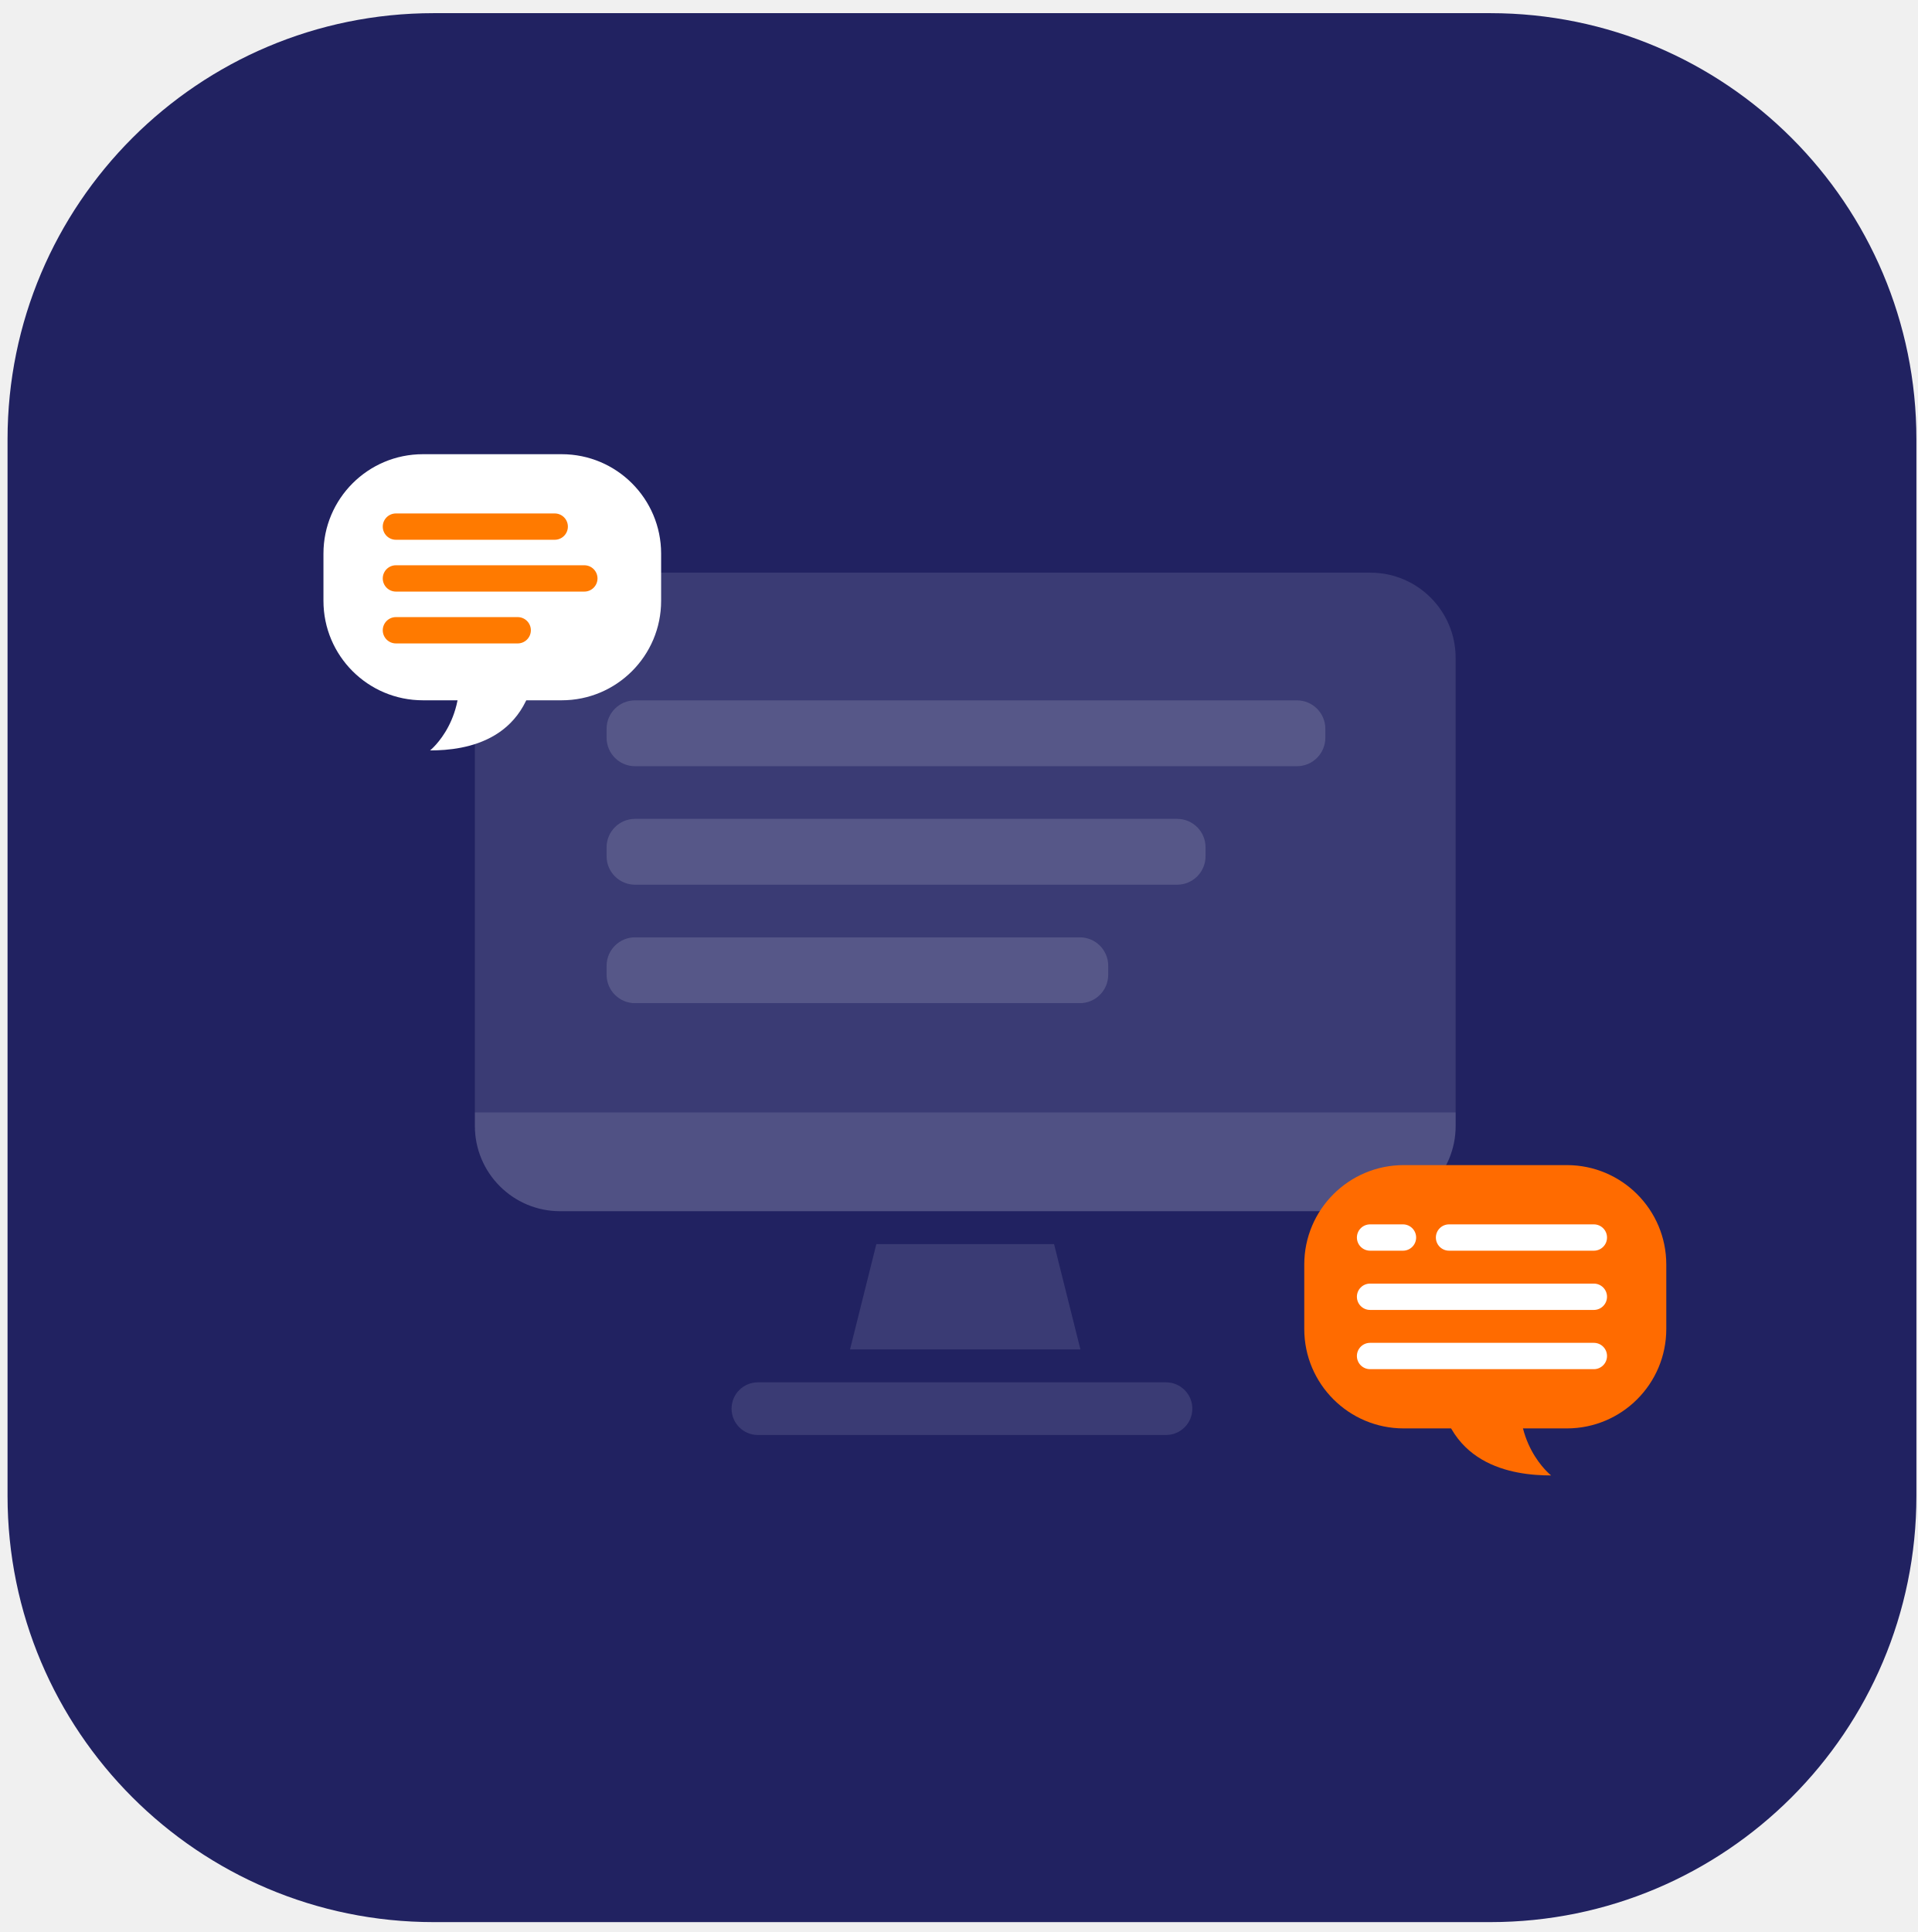
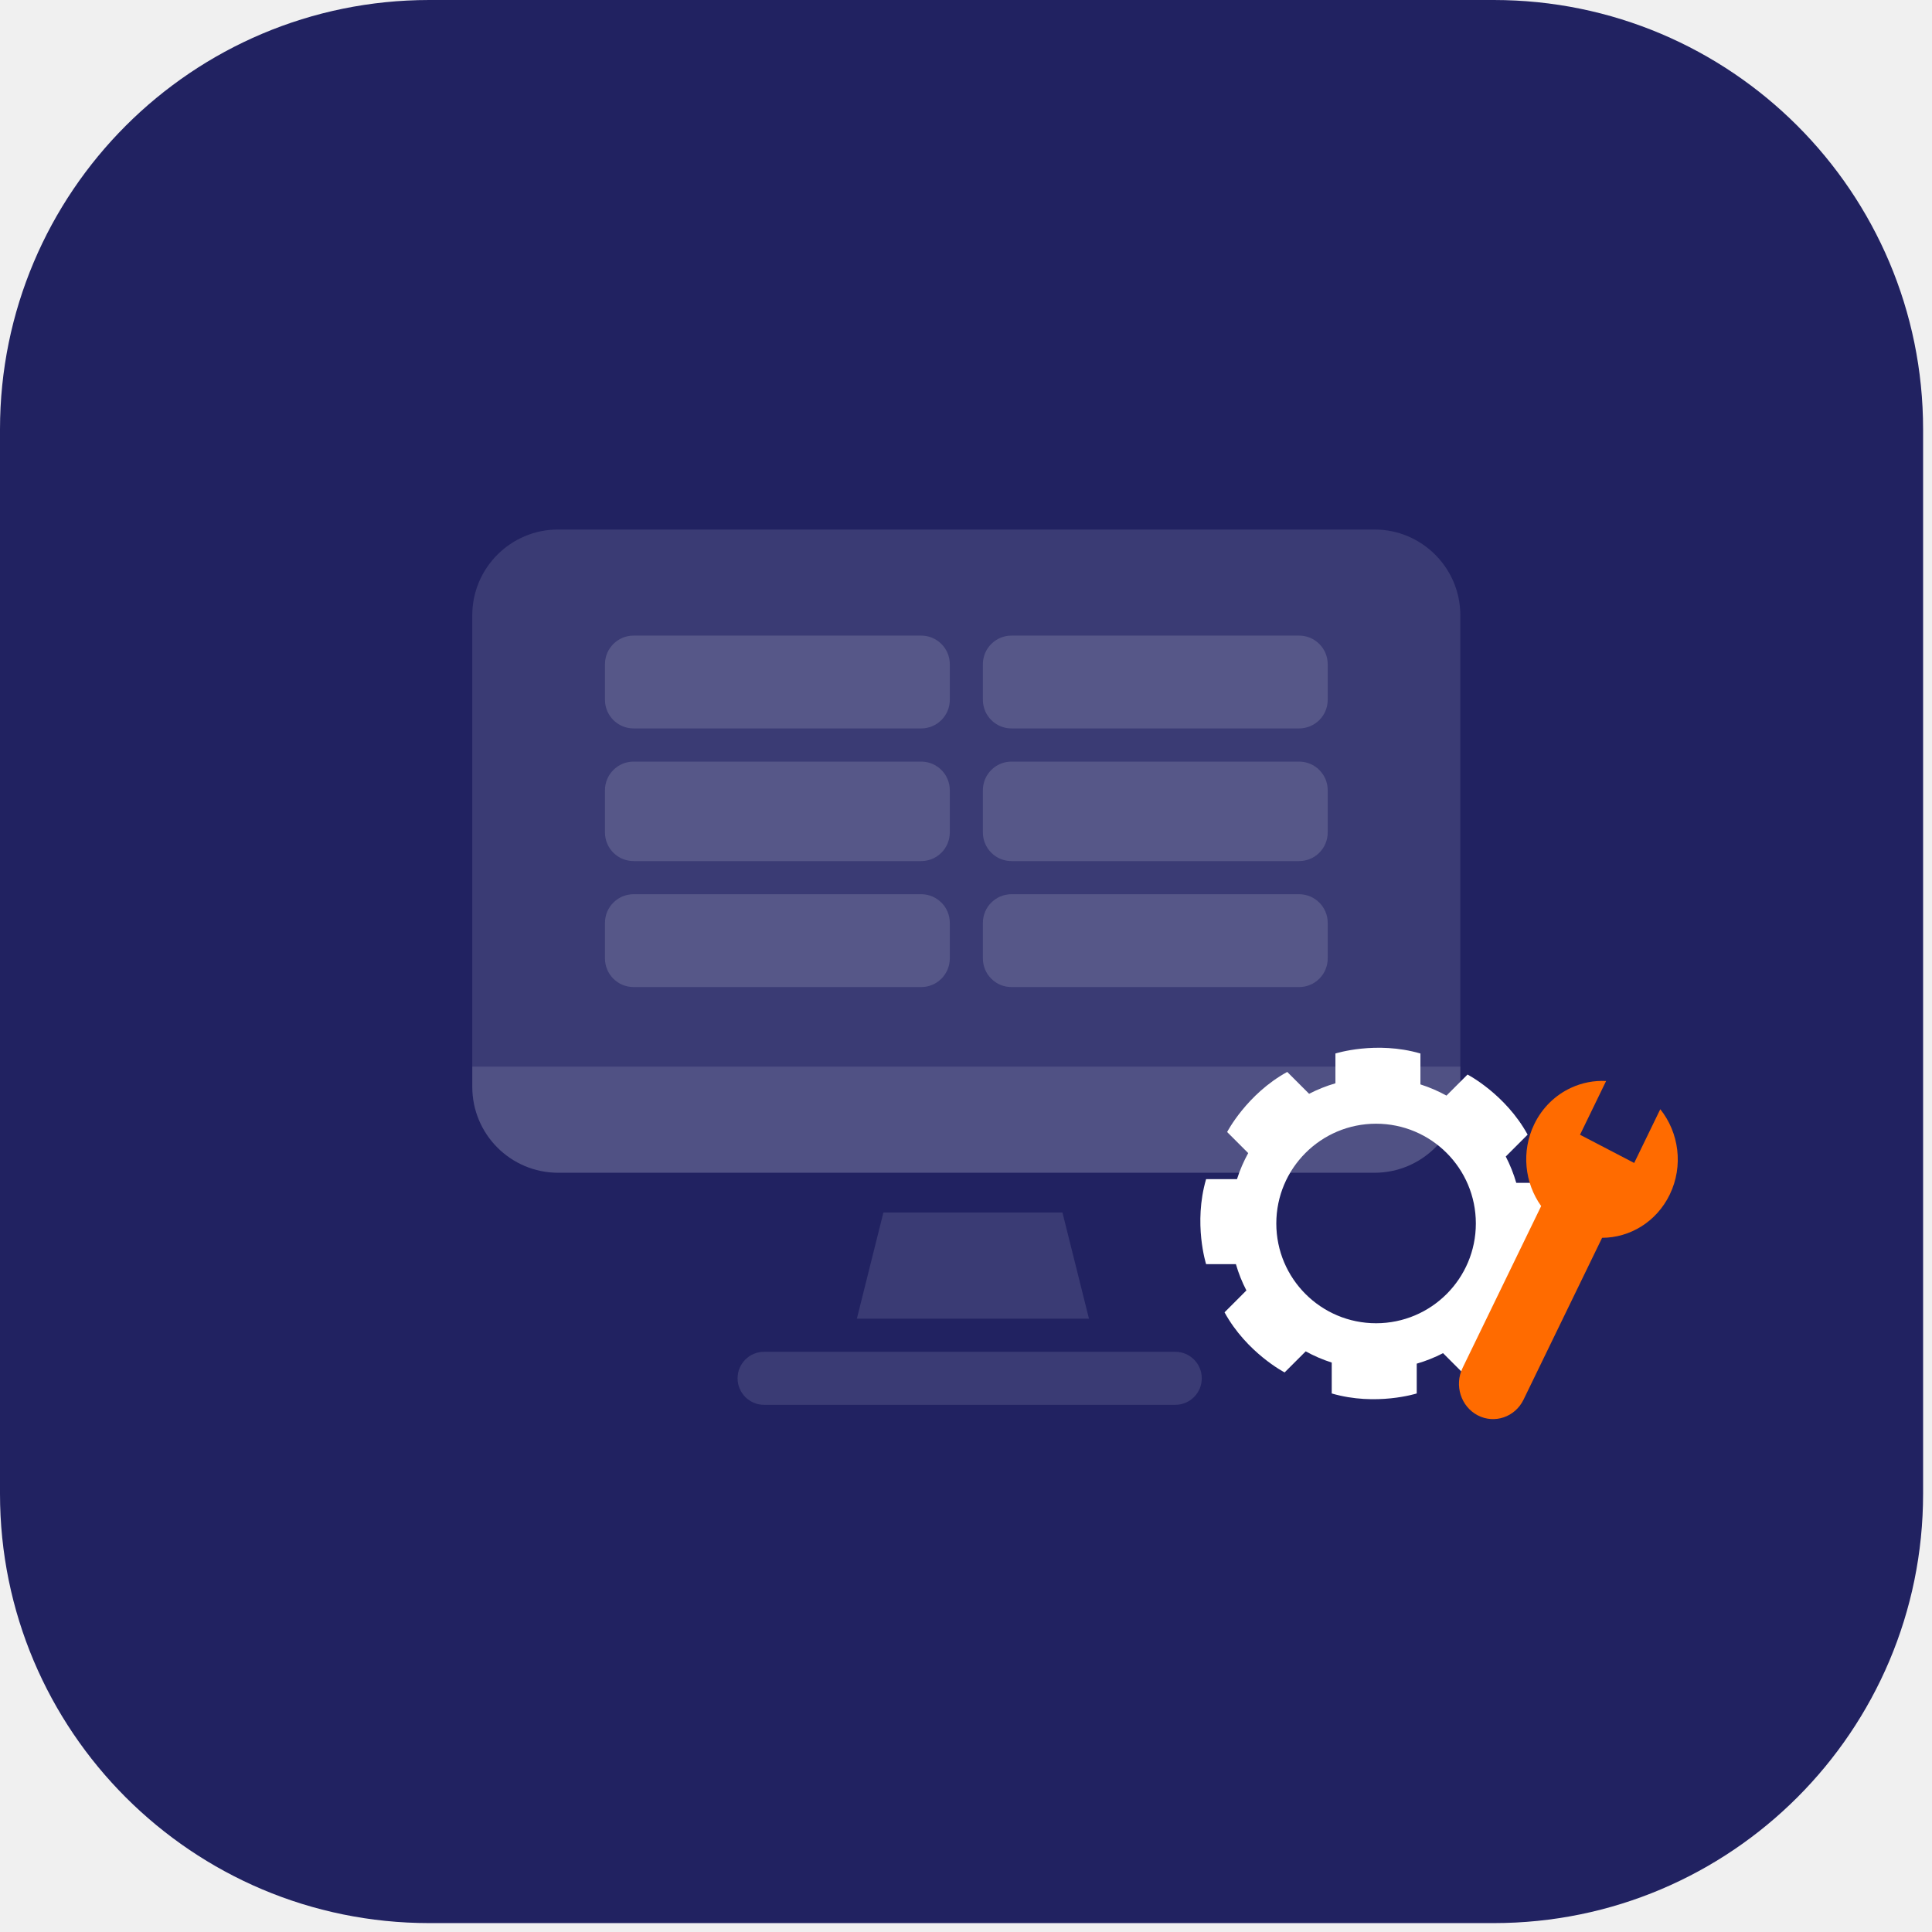
- <svg xmlns="http://www.w3.org/2000/svg" width="135" height="136" viewBox="0 0 135 136" fill="none">
-   <rect x="0.531" y="0.926" width="134.378" height="134.378" rx="30" fill="#212261" />
-   <path d="M33.43 46.312C33.43 42.999 36.116 40.312 39.43 40.312H96.472C99.786 40.312 102.472 42.999 102.472 46.312V79.26C102.472 82.573 99.786 85.26 96.472 85.26H39.43C36.116 85.26 33.43 82.573 33.43 79.26V46.312Z" fill="#F6F7FA" fill-opacity="0.12" />
-   <rect x="42.703" y="49.301" width="50.596" height="4.634" rx="2" fill="#F6F7FA" fill-opacity="0.15" />
-   <rect x="42.703" y="65.982" width="35.312" height="4.634" rx="2" fill="#F6F7FA" fill-opacity="0.15" />
-   <rect x="42.703" y="57.643" width="42.163" height="4.634" rx="2" fill="#F6F7FA" fill-opacity="0.15" />
-   <path d="M102.473 79.26C102.473 82.573 99.786 85.26 96.473 85.26L39.43 85.26C36.117 85.26 33.43 82.573 33.43 79.26L33.43 78.309L102.473 78.309L102.473 79.26Z" fill="#F6F7FA" fill-opacity="0.12" />
-   <rect x="51.5" y="97.307" width="32.436" height="3.707" rx="1.853" fill="#F6F7FA" fill-opacity="0.12" />
-   <path d="M61.693 87.576H74.204L76.058 94.99H59.84L61.693 87.576Z" fill="#F6F7FA" fill-opacity="0.12" />
-   <path d="M37.784 46.088H32.154C33.092 50.579 30.277 52.825 30.277 52.825C32.78 52.825 37.471 52.183 37.784 46.088Z" fill="white" />
-   <rect x="22.77" y="31.973" width="23.771" height="17.323" rx="7" fill="white" />
-   <rect x="26.945" y="36.143" width="13.032" height="1.853" rx="0.927" fill="#FF7A00" />
-   <rect x="26.945" y="39.791" width="15.117" height="1.853" rx="0.927" fill="#FF7A00" />
-   <rect x="26.945" y="43.44" width="10.426" height="1.853" rx="0.927" fill="#FF7A00" />
-   <path d="M101.175 96.844H107.19C106.188 101.522 109.195 103.861 109.195 103.861C106.522 103.861 101.509 103.193 101.175 96.844Z" fill="#FF6B00" />
-   <rect width="25.485" height="18.535" rx="7" transform="matrix(-1 0 0 1 117.301 82.0156)" fill="#FF6B00" />
-   <rect width="12.048" height="1.853" rx="0.927" transform="matrix(-1 0 0 1 113.129 86.1875)" fill="white" />
-   <rect width="4.17" height="1.853" rx="0.927" transform="matrix(-1 0 0 1 99.6914 86.1875)" fill="white" />
-   <rect width="17.608" height="1.853" rx="0.927" transform="matrix(-1 0 0 1 113.129 90.3574)" fill="white" />
-   <rect width="17.608" height="1.853" rx="0.927" transform="matrix(-1 0 0 1 113.129 94.5273)" fill="white" />
+ <svg xmlns="http://www.w3.org/2000/svg" width="135" height="135" viewBox="0 0 135 135" fill="none">
+   <rect width="134.378" height="134.378" rx="30" fill="#212261" />
+   <path d="M33 43C33 39.686 35.686 37 39 37H96.043C99.356 37 102.042 39.686 102.042 43V75.947C102.042 79.261 99.356 81.947 96.043 81.947H39C35.686 81.947 33 79.261 33 75.947V43Z" fill="#F6F7FA" fill-opacity="0.12" />
+   <rect x="42.273" y="44.413" width="24.095" height="6.487" rx="2" fill="#F6F7FA" fill-opacity="0.15" />
+   <rect x="42.273" y="53.218" width="24.095" height="6.951" rx="2" fill="#F6F7FA" fill-opacity="0.15" />
+   <rect x="42.273" y="62.485" width="24.095" height="6.487" rx="2" fill="#F6F7FA" fill-opacity="0.15" />
+   <rect x="68.68" y="44.413" width="24.095" height="6.487" rx="2" fill="#F6F7FA" fill-opacity="0.15" />
+   <rect x="68.68" y="53.218" width="24.095" height="6.951" rx="2" fill="#F6F7FA" fill-opacity="0.15" />
+   <rect x="68.68" y="62.485" width="24.095" height="6.487" rx="2" fill="#F6F7FA" fill-opacity="0.15" />
+   <path d="M102.047 75.946C102.047 79.26 99.361 81.946 96.047 81.946L39.004 81.946C35.691 81.946 33.004 79.26 33.004 75.946L33.004 74.532L102.047 74.532L102.047 75.946Z" fill="#F6F7FA" fill-opacity="0.12" />
+   <rect x="51.539" y="94.457" width="32.436" height="3.707" rx="1.853" fill="#F6F7FA" fill-opacity="0.12" />
+   <path d="M61.728 84.727H74.24L76.093 92.141H59.875L61.728 84.727Z" fill="#F6F7FA" fill-opacity="0.12" />
+   <g clip-path="url(#clip0_12284_15119)">
+     <path d="M108.032 88.59C108.936 85.492 108.032 82.651 108.032 82.651H105.95C105.764 82.01 105.518 81.395 105.216 80.812L106.744 79.284C105.192 76.454 102.545 75.085 102.545 75.085L101.073 76.556C100.498 76.239 99.889 75.976 99.253 75.773V73.614C96.154 72.71 93.314 73.614 93.314 73.614V75.696C92.672 75.882 92.057 76.129 91.475 76.43L89.947 74.902C87.117 76.454 85.747 79.101 85.747 79.101L87.219 80.573C86.902 81.148 86.638 81.757 86.436 82.393H84.277C83.373 85.492 84.277 88.332 84.277 88.332H86.359C86.544 88.974 86.791 89.589 87.093 90.171L85.565 91.7C87.117 94.53 89.764 95.899 89.764 95.899L91.236 94.427C91.811 94.744 92.42 95.007 93.056 95.21V97.369C96.155 98.273 98.995 97.369 98.995 97.369V95.287C99.636 95.101 100.252 94.855 100.834 94.553L102.362 96.082C105.192 94.53 106.562 91.882 106.562 91.882L105.09 90.41C105.407 89.835 105.67 89.226 105.873 88.59H108.032ZM96.154 92.463C92.304 92.463 89.183 89.342 89.183 85.492C89.183 81.641 92.304 78.52 96.154 78.52C100.005 78.52 103.126 81.641 103.126 85.492C103.126 89.342 100.005 92.463 96.154 92.463Z" fill="white" />
+   </g>
+   <g clip-path="url(#clip1_12284_15119)">
+     <path d="M109.775 76.012C108.702 76.51 107.779 77.375 107.21 78.548C106.282 80.461 106.539 82.665 107.69 84.275L102.2 95.584C101.609 96.802 102.083 98.285 103.258 98.898C104.434 99.51 105.867 99.019 106.458 97.802L111.948 86.493C113.882 86.488 115.744 85.388 116.672 83.476C117.647 81.467 117.316 79.135 116.013 77.508L114.19 81.263L110.405 79.292L112.228 75.537C111.38 75.49 110.54 75.658 109.775 76.012" fill="#FF6B00" />
+   </g>
+   <defs>
+     <clipPath id="clip0_12284_15119">
+       <rect width="24.559" height="24.559" fill="white" transform="translate(83.875 73.2124)" />
+     </clipPath>
+     <clipPath id="clip1_12284_15119">
+       <rect width="15.291" height="23.632" fill="white" transform="translate(101.945 75.5298)" />
+     </clipPath>
+   </defs>
</svg>
